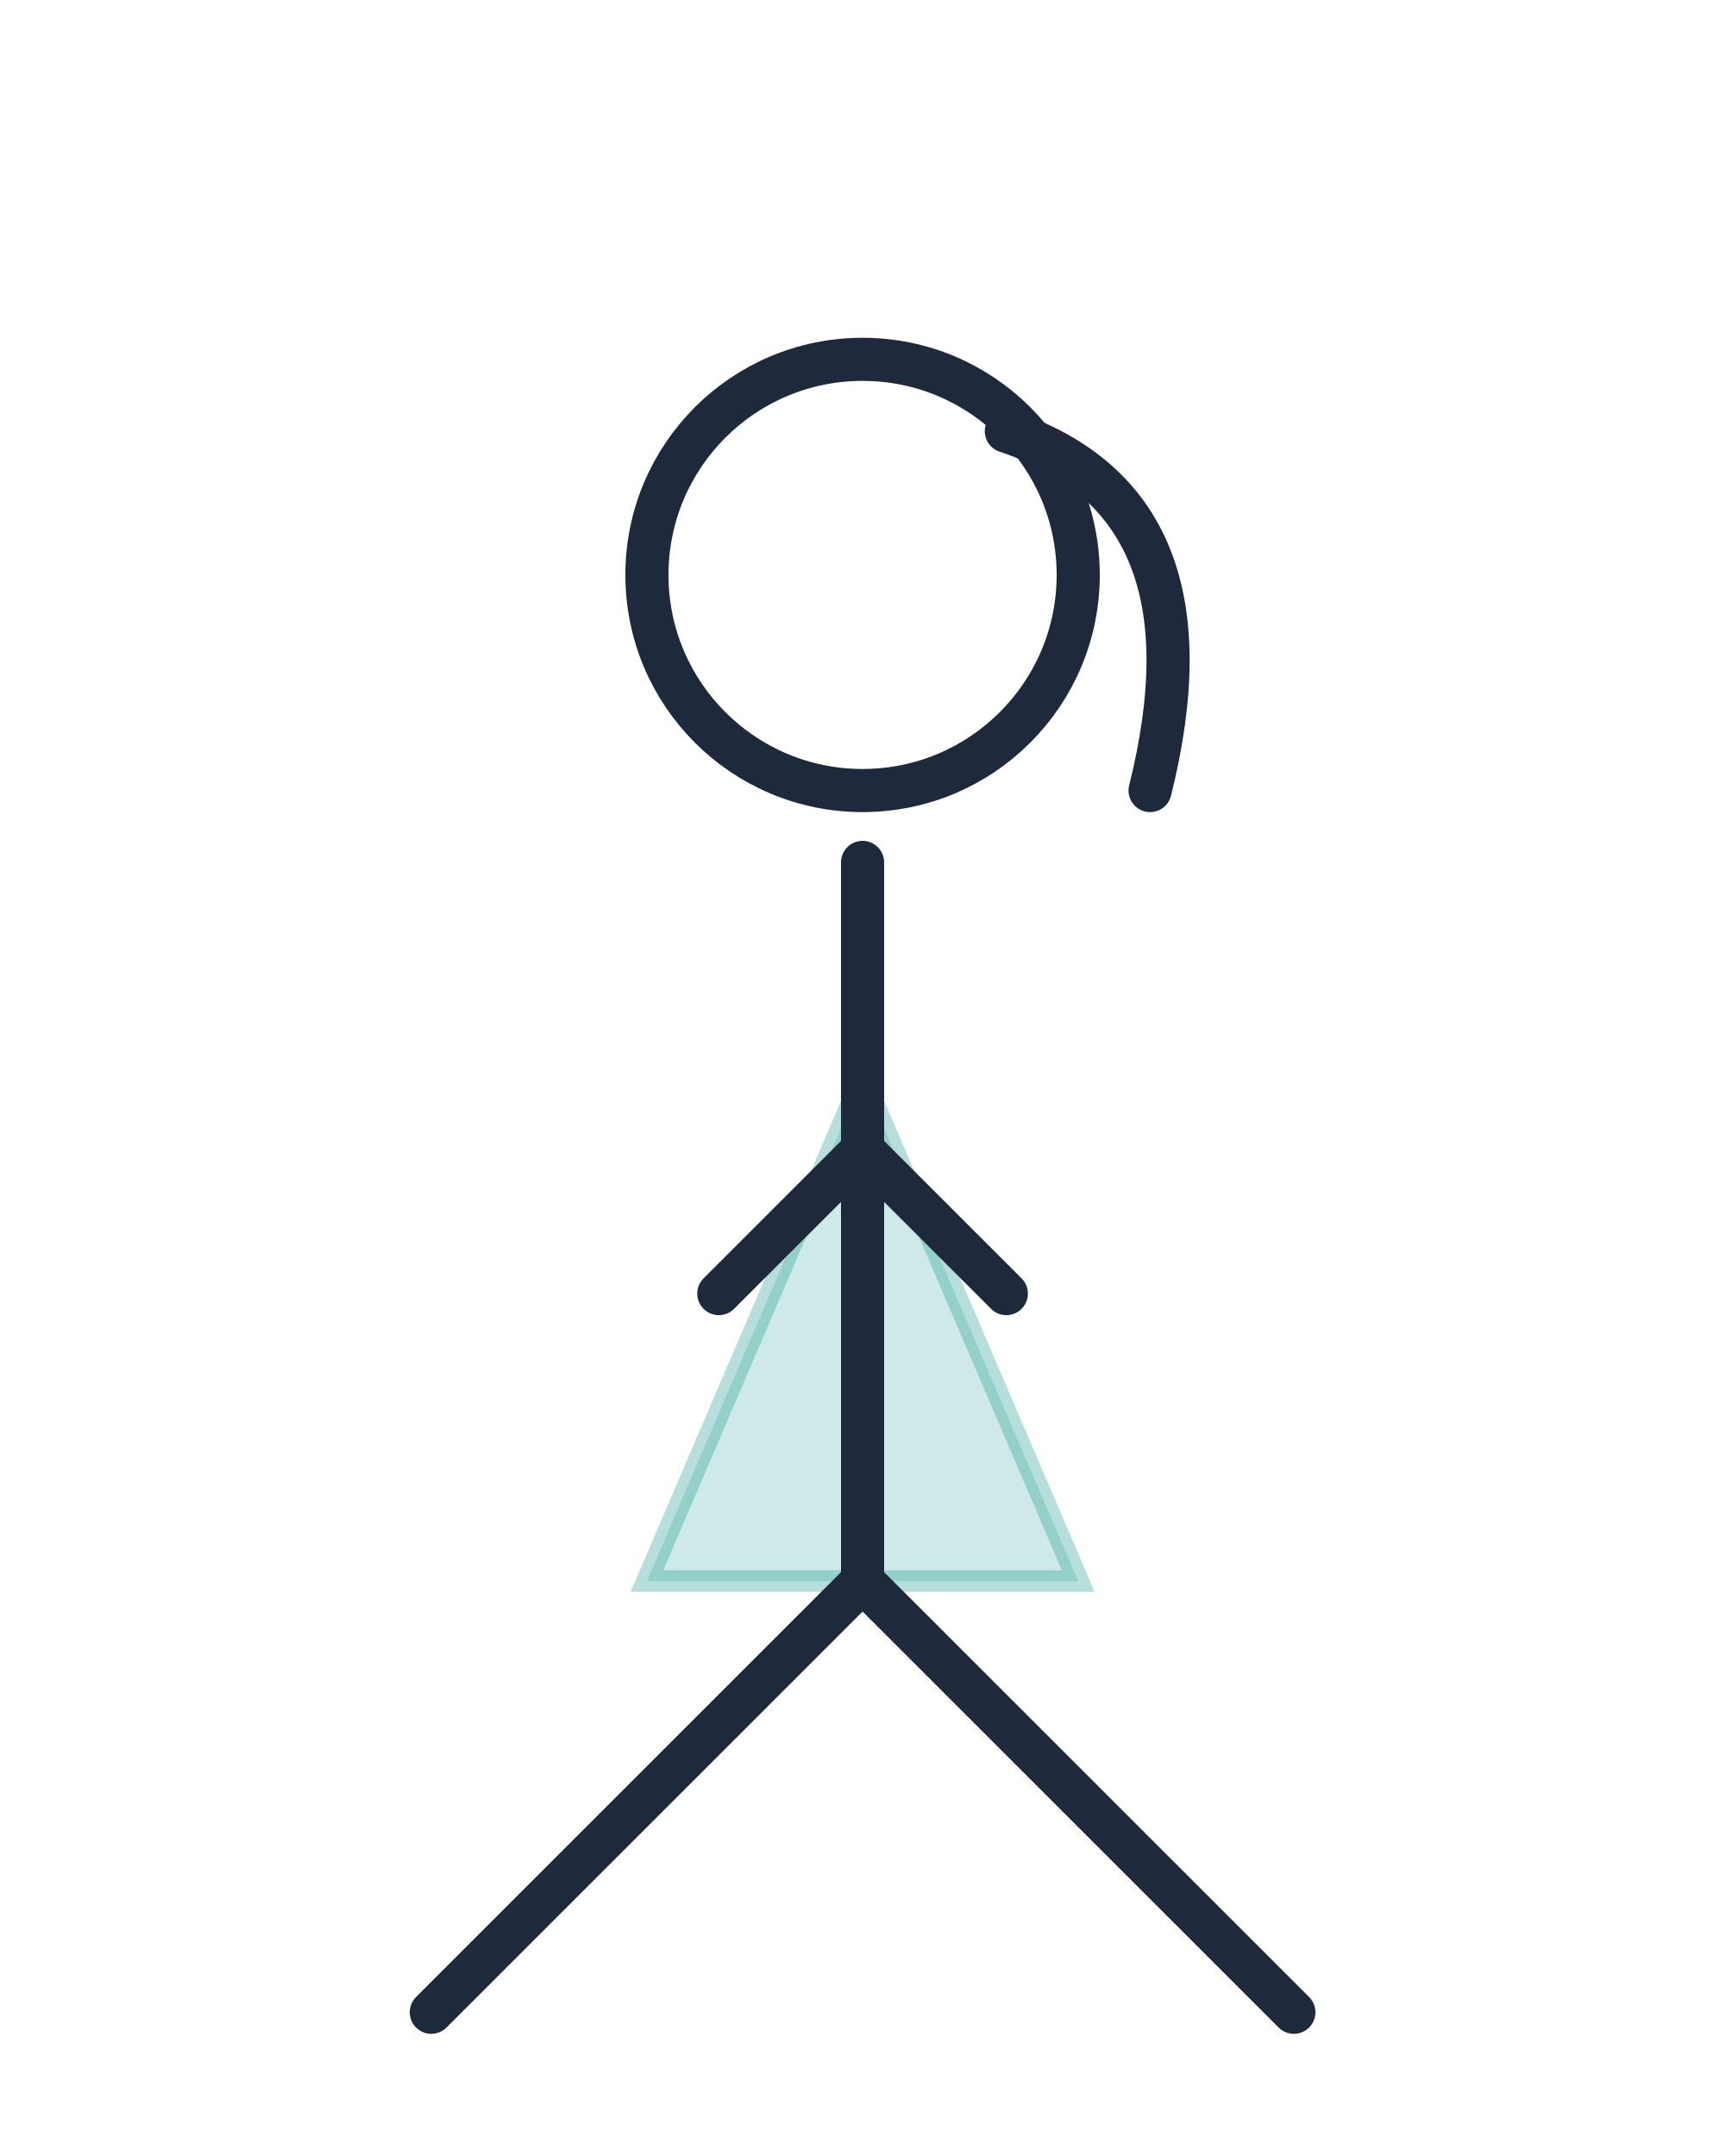
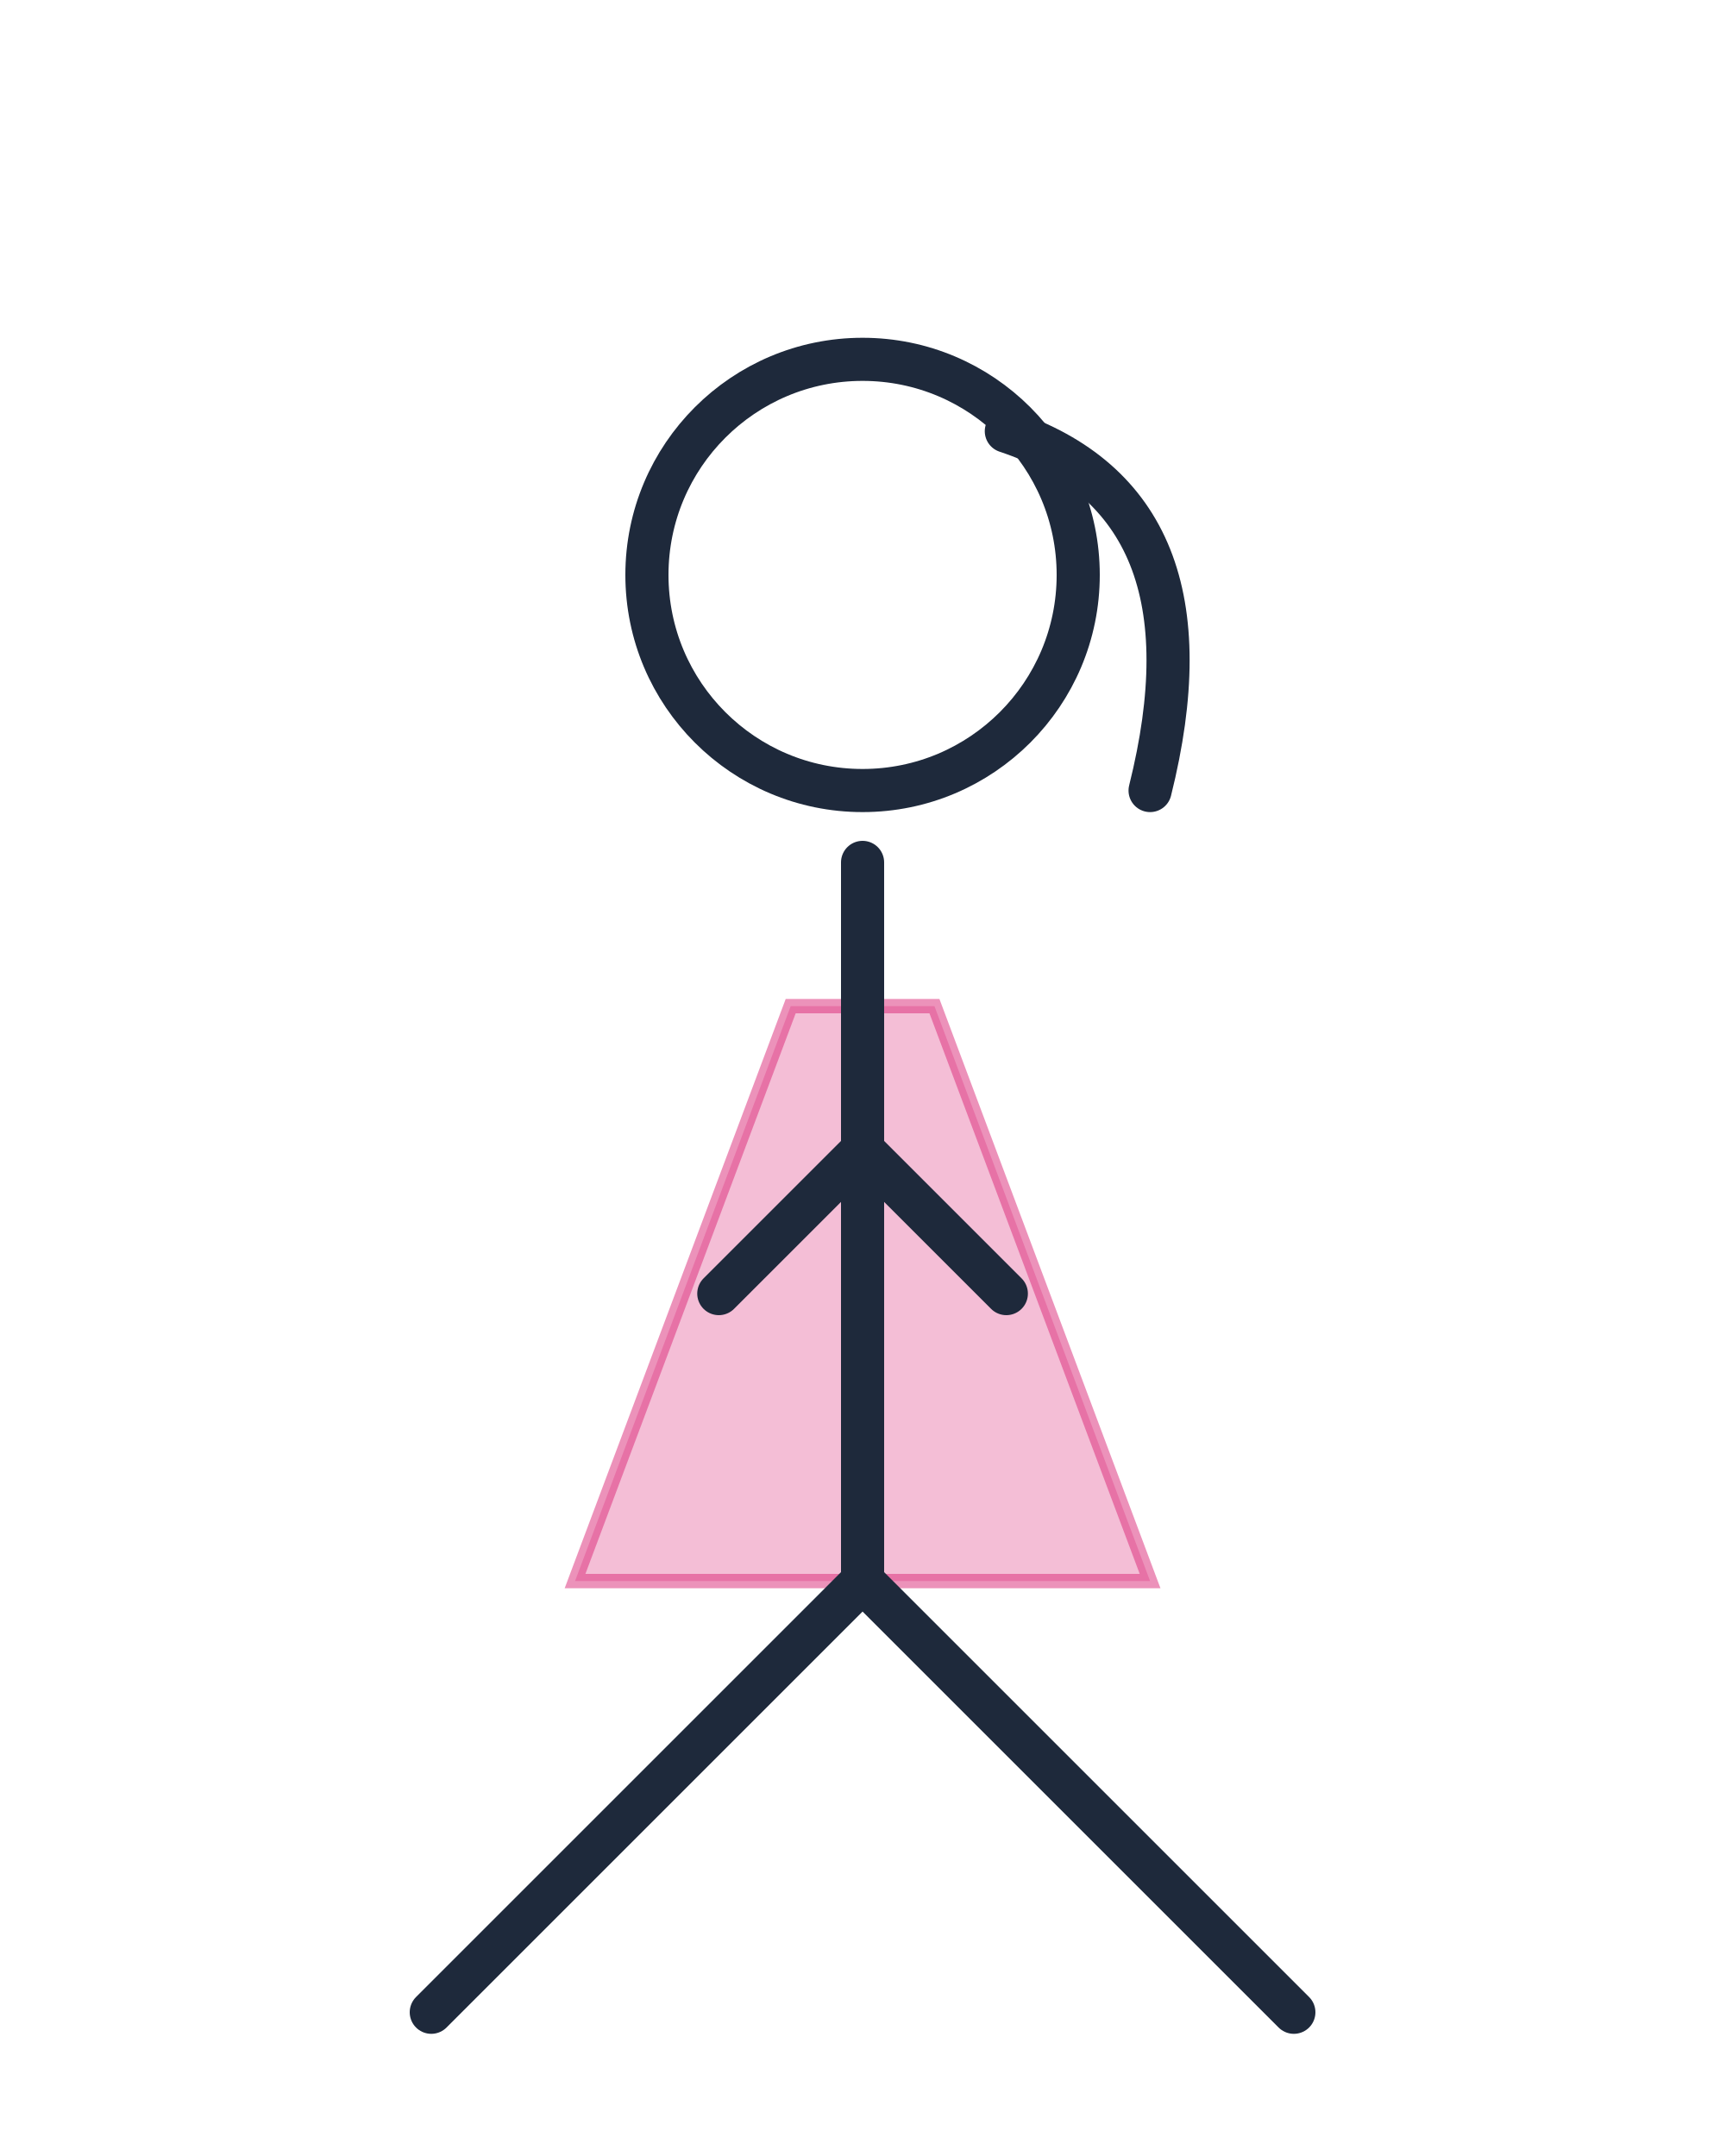
<svg xmlns="http://www.w3.org/2000/svg" width="120" height="150" viewBox="0 0 100 150" fill="none">
-   <path d="M35,110 L65,110 L50,75 Z" fill="#0d9488" fill-opacity="0.2" stroke="#0d9488" stroke-width="1.5" stroke-opacity="0.3" />
+   <path d="M30,110 L70,110 L55,70 L45,70 Z" fill="#db2777" fill-opacity="0.3" stroke="#db2777" stroke-width="1" stroke-opacity="0.5" />
  <circle cx="50" cy="40" r="15" stroke="#1e293b" stroke-width="3" />
  <path d="M60,30 Q75,35 70,55" stroke="#1e293b" stroke-width="3" stroke-linecap="round" />
  <path d="M50,60 L50,110" stroke="#1e293b" stroke-width="3" stroke-linecap="round" />
  <path d="M40,90 L50,80 L60,90" stroke="#1e293b" stroke-width="3" stroke-linecap="round" />
  <path d="M20,140 L50,110 L80,140" stroke="#1e293b" stroke-width="3" stroke-linecap="round" />
</svg>
